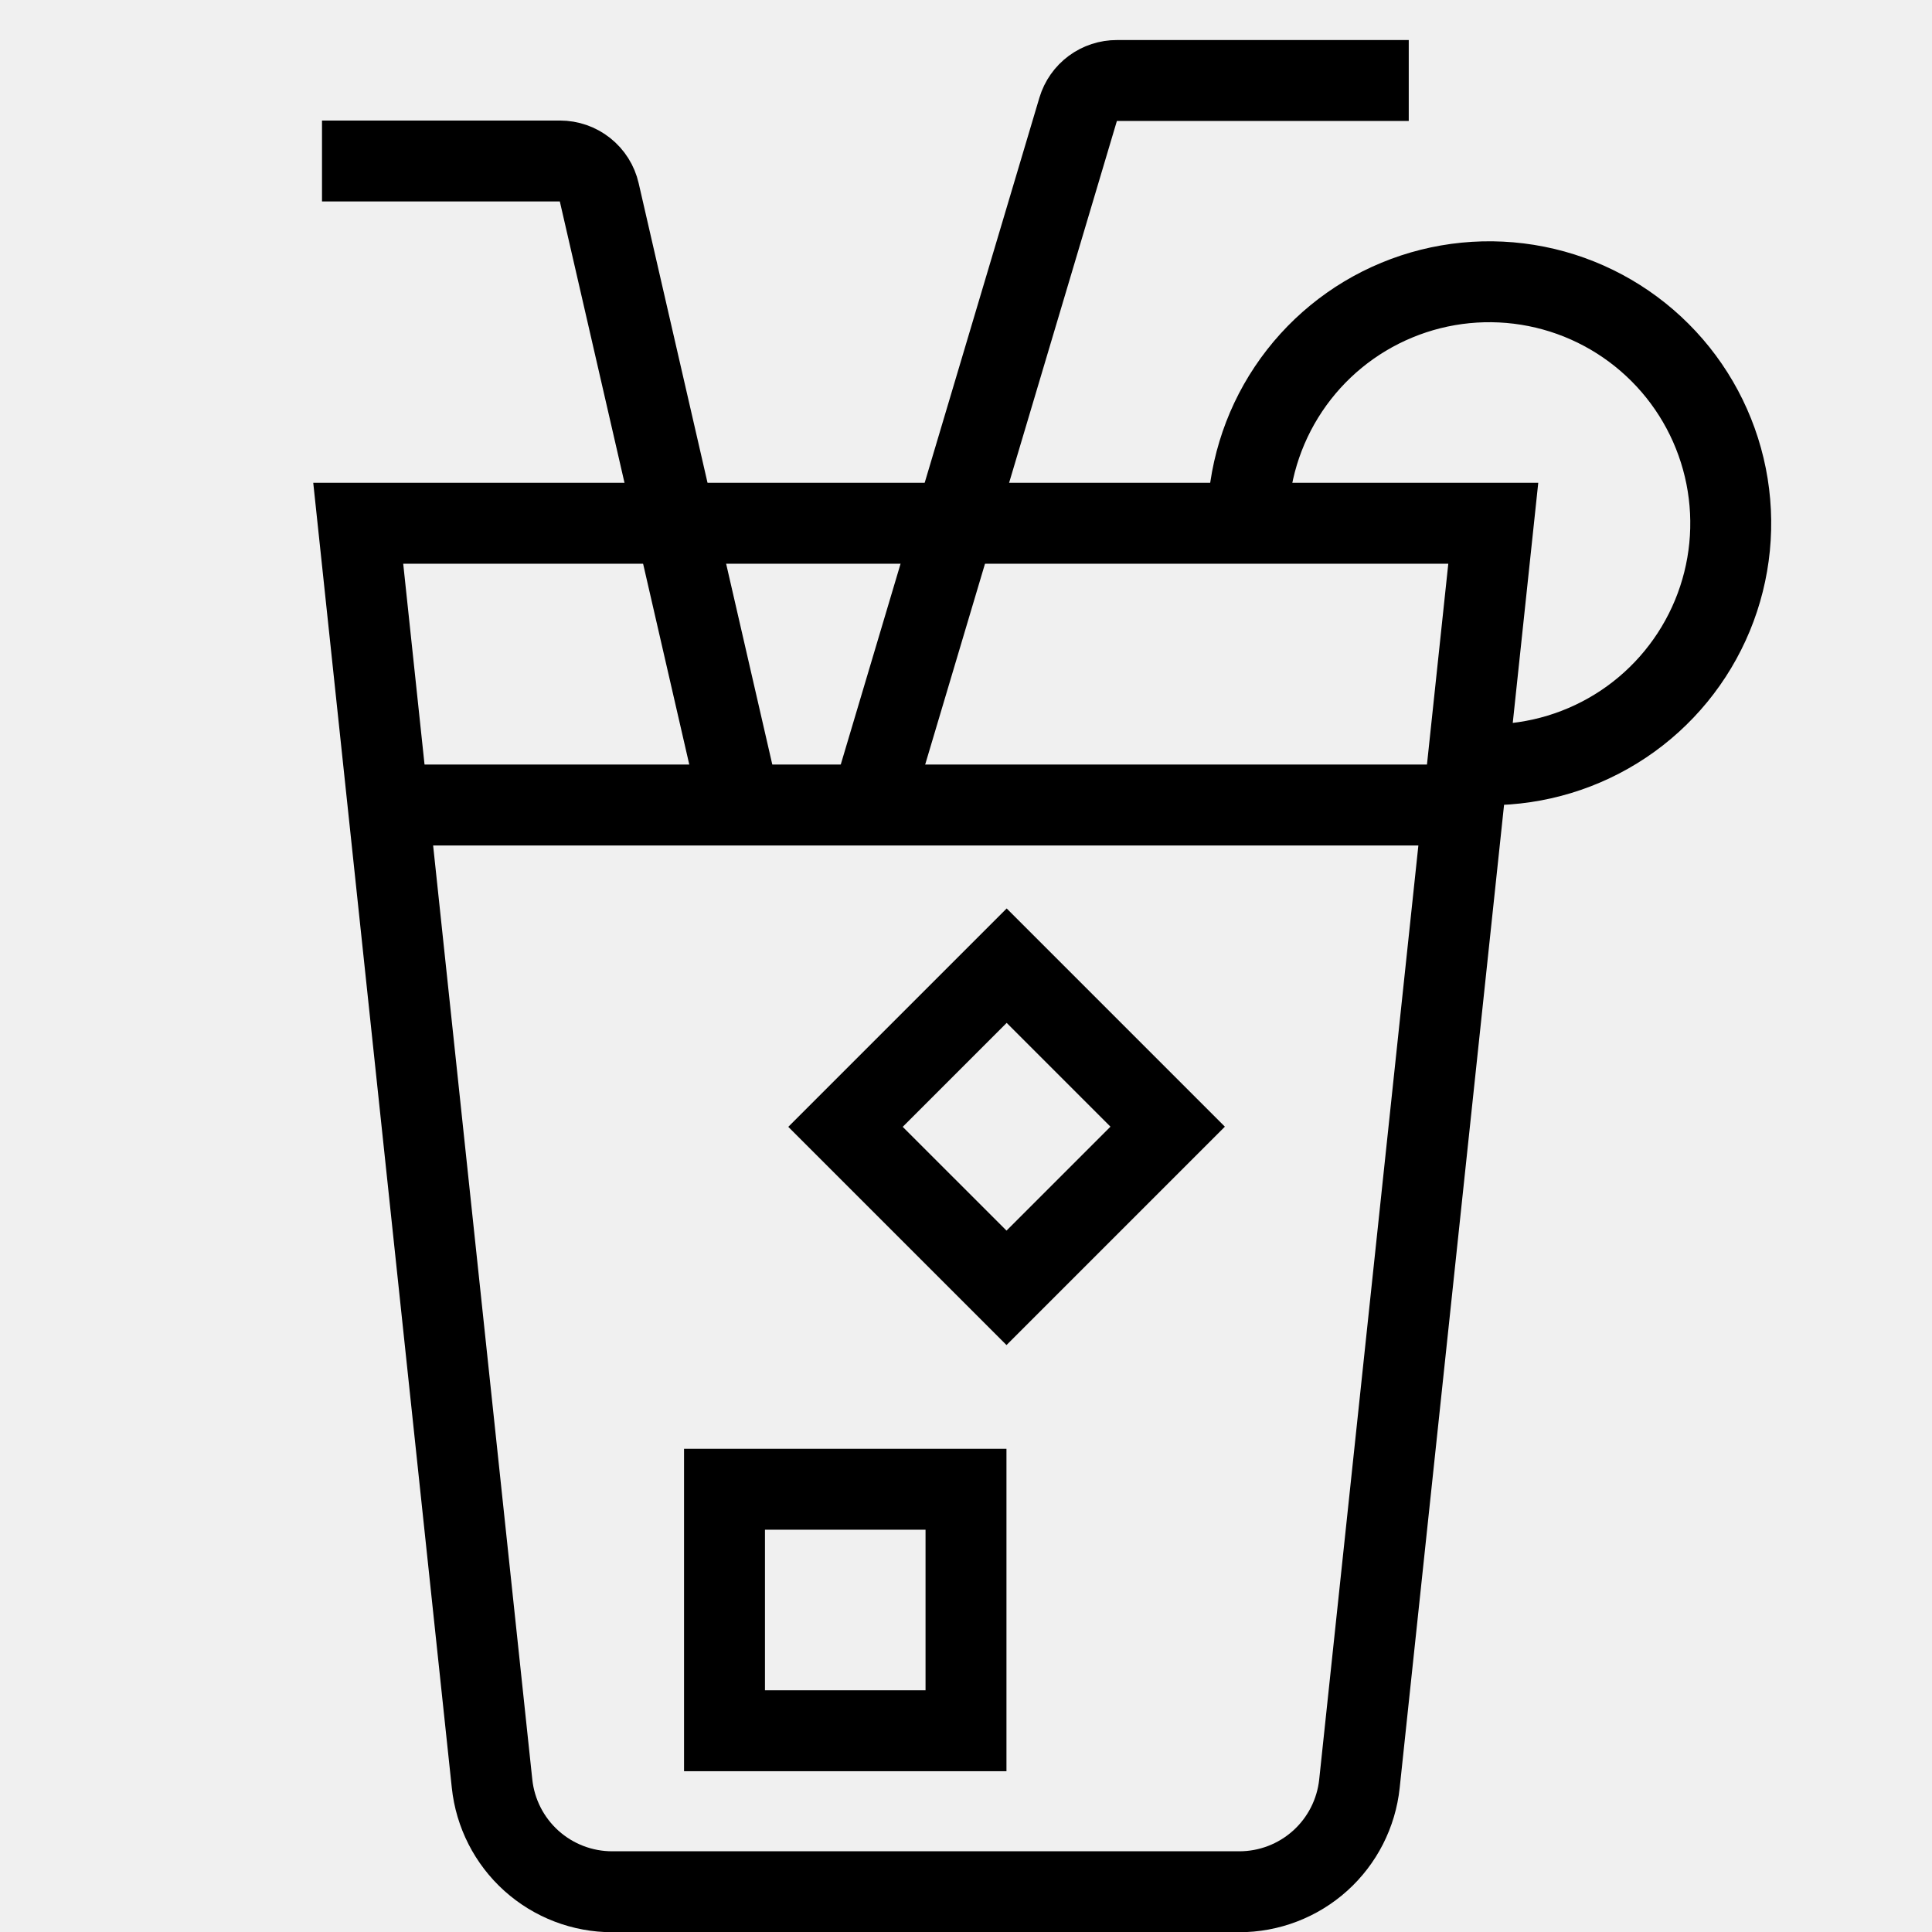
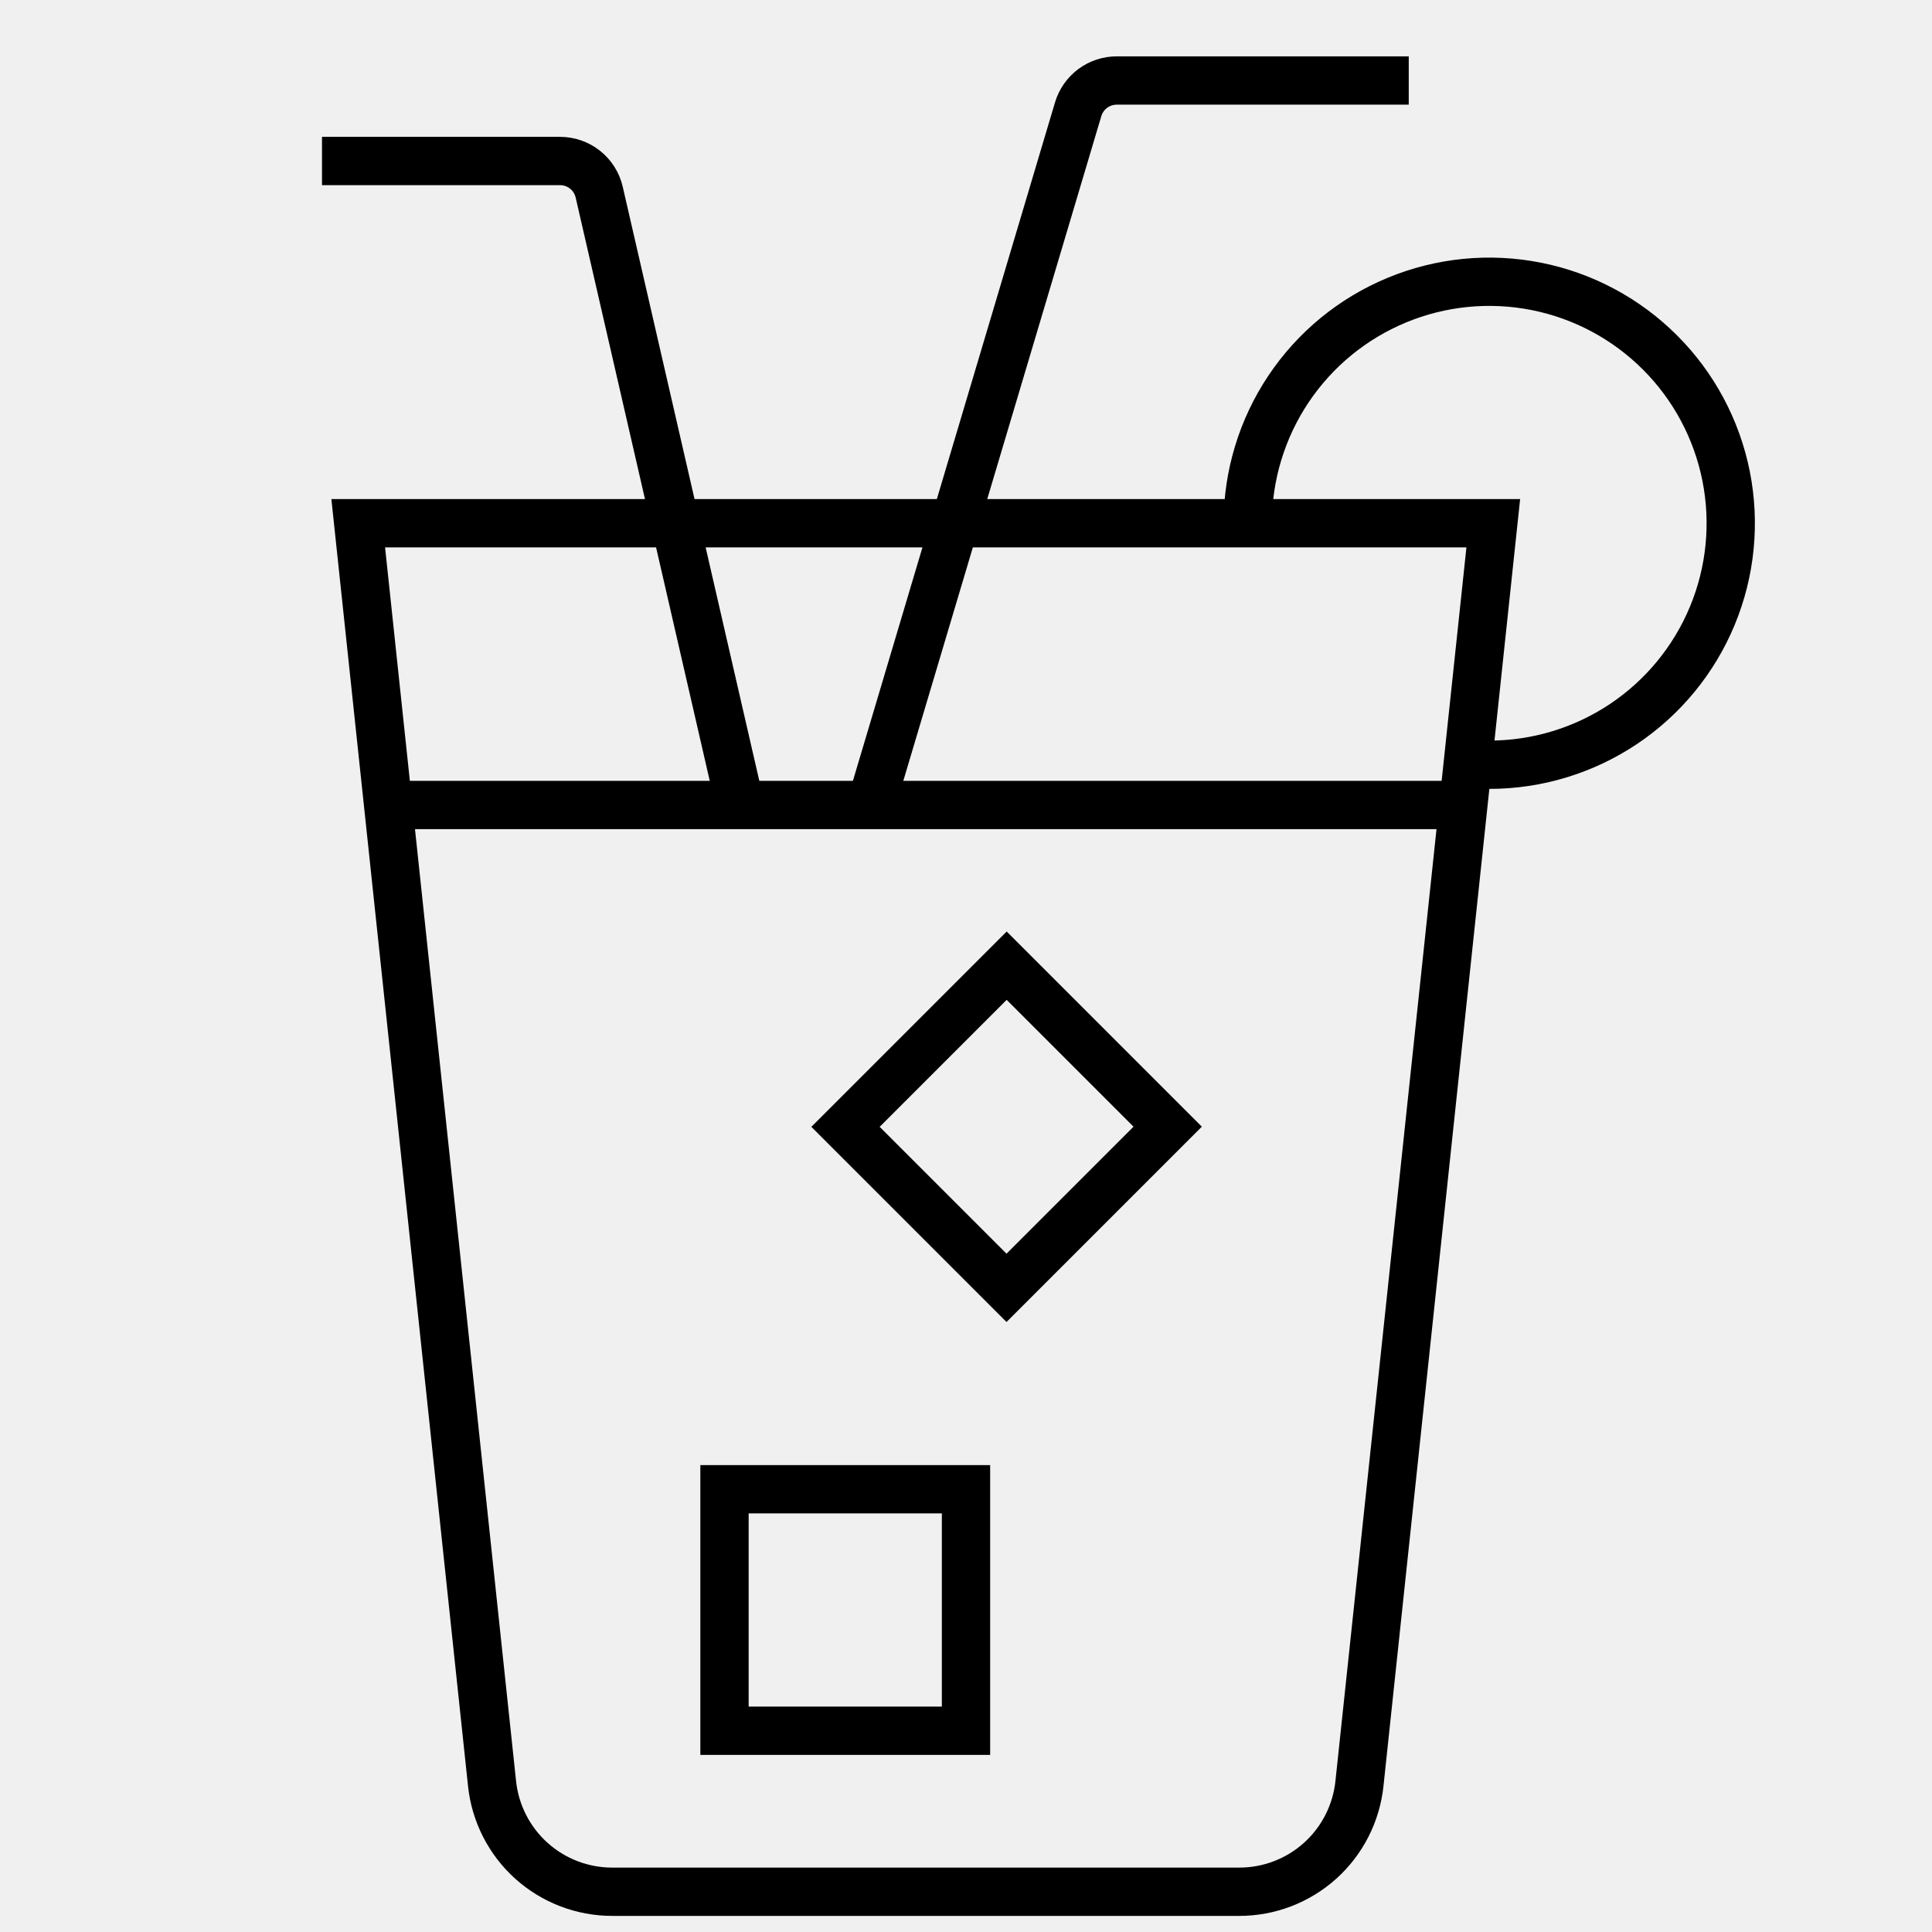
<svg xmlns="http://www.w3.org/2000/svg" width="60" height="60" viewBox="0 0 60 60" fill="none">
  <g id="Lemonade" clip-path="url(#clip0_203_6463)">
    <g id="Group">
-       <path id="Vector" d="M22.984 25L18.609 5.969C18.546 5.693 18.391 5.447 18.169 5.271C17.948 5.095 17.673 5 17.391 5H10" stroke="black" stroke-width="2.513" stroke-miterlimit="10" />
-       <path id="Vector_2" d="M27.047 25L33.484 3.391C33.562 3.132 33.721 2.906 33.938 2.745C34.155 2.585 34.418 2.499 34.688 2.5H43.75" stroke="black" stroke-width="2.513" stroke-miterlimit="10" />
-       <path id="Vector_3" d="M26.258 34.995L31.263 29.99L36.263 34.99L31.258 39.995L26.258 34.995Z" stroke="black" stroke-width="2.513" stroke-miterlimit="10" />
-       <path id="Vector_4" d="M22.5 46.25H30V53.75H22.5V46.25Z" stroke="black" stroke-width="2.513" stroke-miterlimit="10" />
-       <path id="Vector_5" d="M19.016 58.75C18.088 58.751 17.193 58.408 16.503 57.788C15.813 57.167 15.378 56.313 15.281 55.391L11.125 16.25H46.375L42.219 55.391C42.122 56.313 41.687 57.167 40.997 57.788C40.307 58.408 39.412 58.751 38.484 58.75H19.016Z" stroke="black" stroke-width="2.513" stroke-miterlimit="10" />
-       <path id="Vector_6" d="M12.047 25H45.453" stroke="black" stroke-width="2.513" stroke-miterlimit="10" />
-       <path id="Vector_7" d="M45.578 23.719L46.25 23.75C47.733 23.75 49.183 23.31 50.417 22.486C51.65 21.662 52.611 20.491 53.179 19.12C53.747 17.75 53.895 16.242 53.606 14.787C53.316 13.332 52.602 11.995 51.553 10.947C50.504 9.898 49.168 9.183 47.713 8.894C46.258 8.605 44.75 8.753 43.38 9.321C42.009 9.888 40.838 10.85 40.014 12.083C39.19 13.316 38.75 14.767 38.75 16.25" stroke="black" stroke-width="2.513" stroke-miterlimit="10" />
+       <path id="Vector" d="M22.984 25L18.609 5.969C18.546 5.693 18.391 5.447 18.169 5.271C17.948 5.095 17.673 5 17.391 5H10" stroke="black" stroke-width="1.5" stroke-miterlimit="10" />
+       <path id="Vector_2" d="M27.047 25L33.484 3.391C33.562 3.132 33.721 2.906 33.938 2.745C34.155 2.585 34.418 2.499 34.688 2.5H43.75" stroke="black" stroke-width="1.5" stroke-miterlimit="10" />
+       <path id="Vector_3" d="M26.258 34.995L31.263 29.99L36.263 34.99L31.258 39.995L26.258 34.995Z" stroke="black" stroke-width="1.5" stroke-miterlimit="10" />
+       <path id="Vector_4" d="M22.5 46.25H30V53.75H22.5V46.25Z" stroke="black" stroke-width="1.5" stroke-miterlimit="10" />
+       <path id="Vector_5" d="M19.016 58.75C18.088 58.751 17.193 58.408 16.503 57.788C15.813 57.167 15.378 56.313 15.281 55.391L11.125 16.25H46.375L42.219 55.391C42.122 56.313 41.687 57.167 40.997 57.788C40.307 58.408 39.412 58.751 38.484 58.75H19.016Z" stroke="black" stroke-width="1.5" stroke-miterlimit="10" />
+       <path id="Vector_6" d="M12.047 25H45.453" stroke="black" stroke-width="1.5" stroke-miterlimit="10" />
+       <path id="Vector_7" d="M45.578 23.719L46.25 23.75C47.733 23.75 49.183 23.31 50.417 22.486C51.65 21.662 52.611 20.491 53.179 19.12C53.747 17.75 53.895 16.242 53.606 14.787C53.316 13.332 52.602 11.995 51.553 10.947C50.504 9.898 49.168 9.183 47.713 8.894C46.258 8.605 44.75 8.753 43.38 9.321C42.009 9.888 40.838 10.85 40.014 12.083C39.19 13.316 38.75 14.767 38.75 16.25" stroke="black" stroke-width="1.5" stroke-miterlimit="10" />
    </g>
  </g>
  <defs>
    <clipPath id="clip0_203_6463">
      <rect width="60" height="60" fill="white" />
    </clipPath>
  </defs>
</svg>
